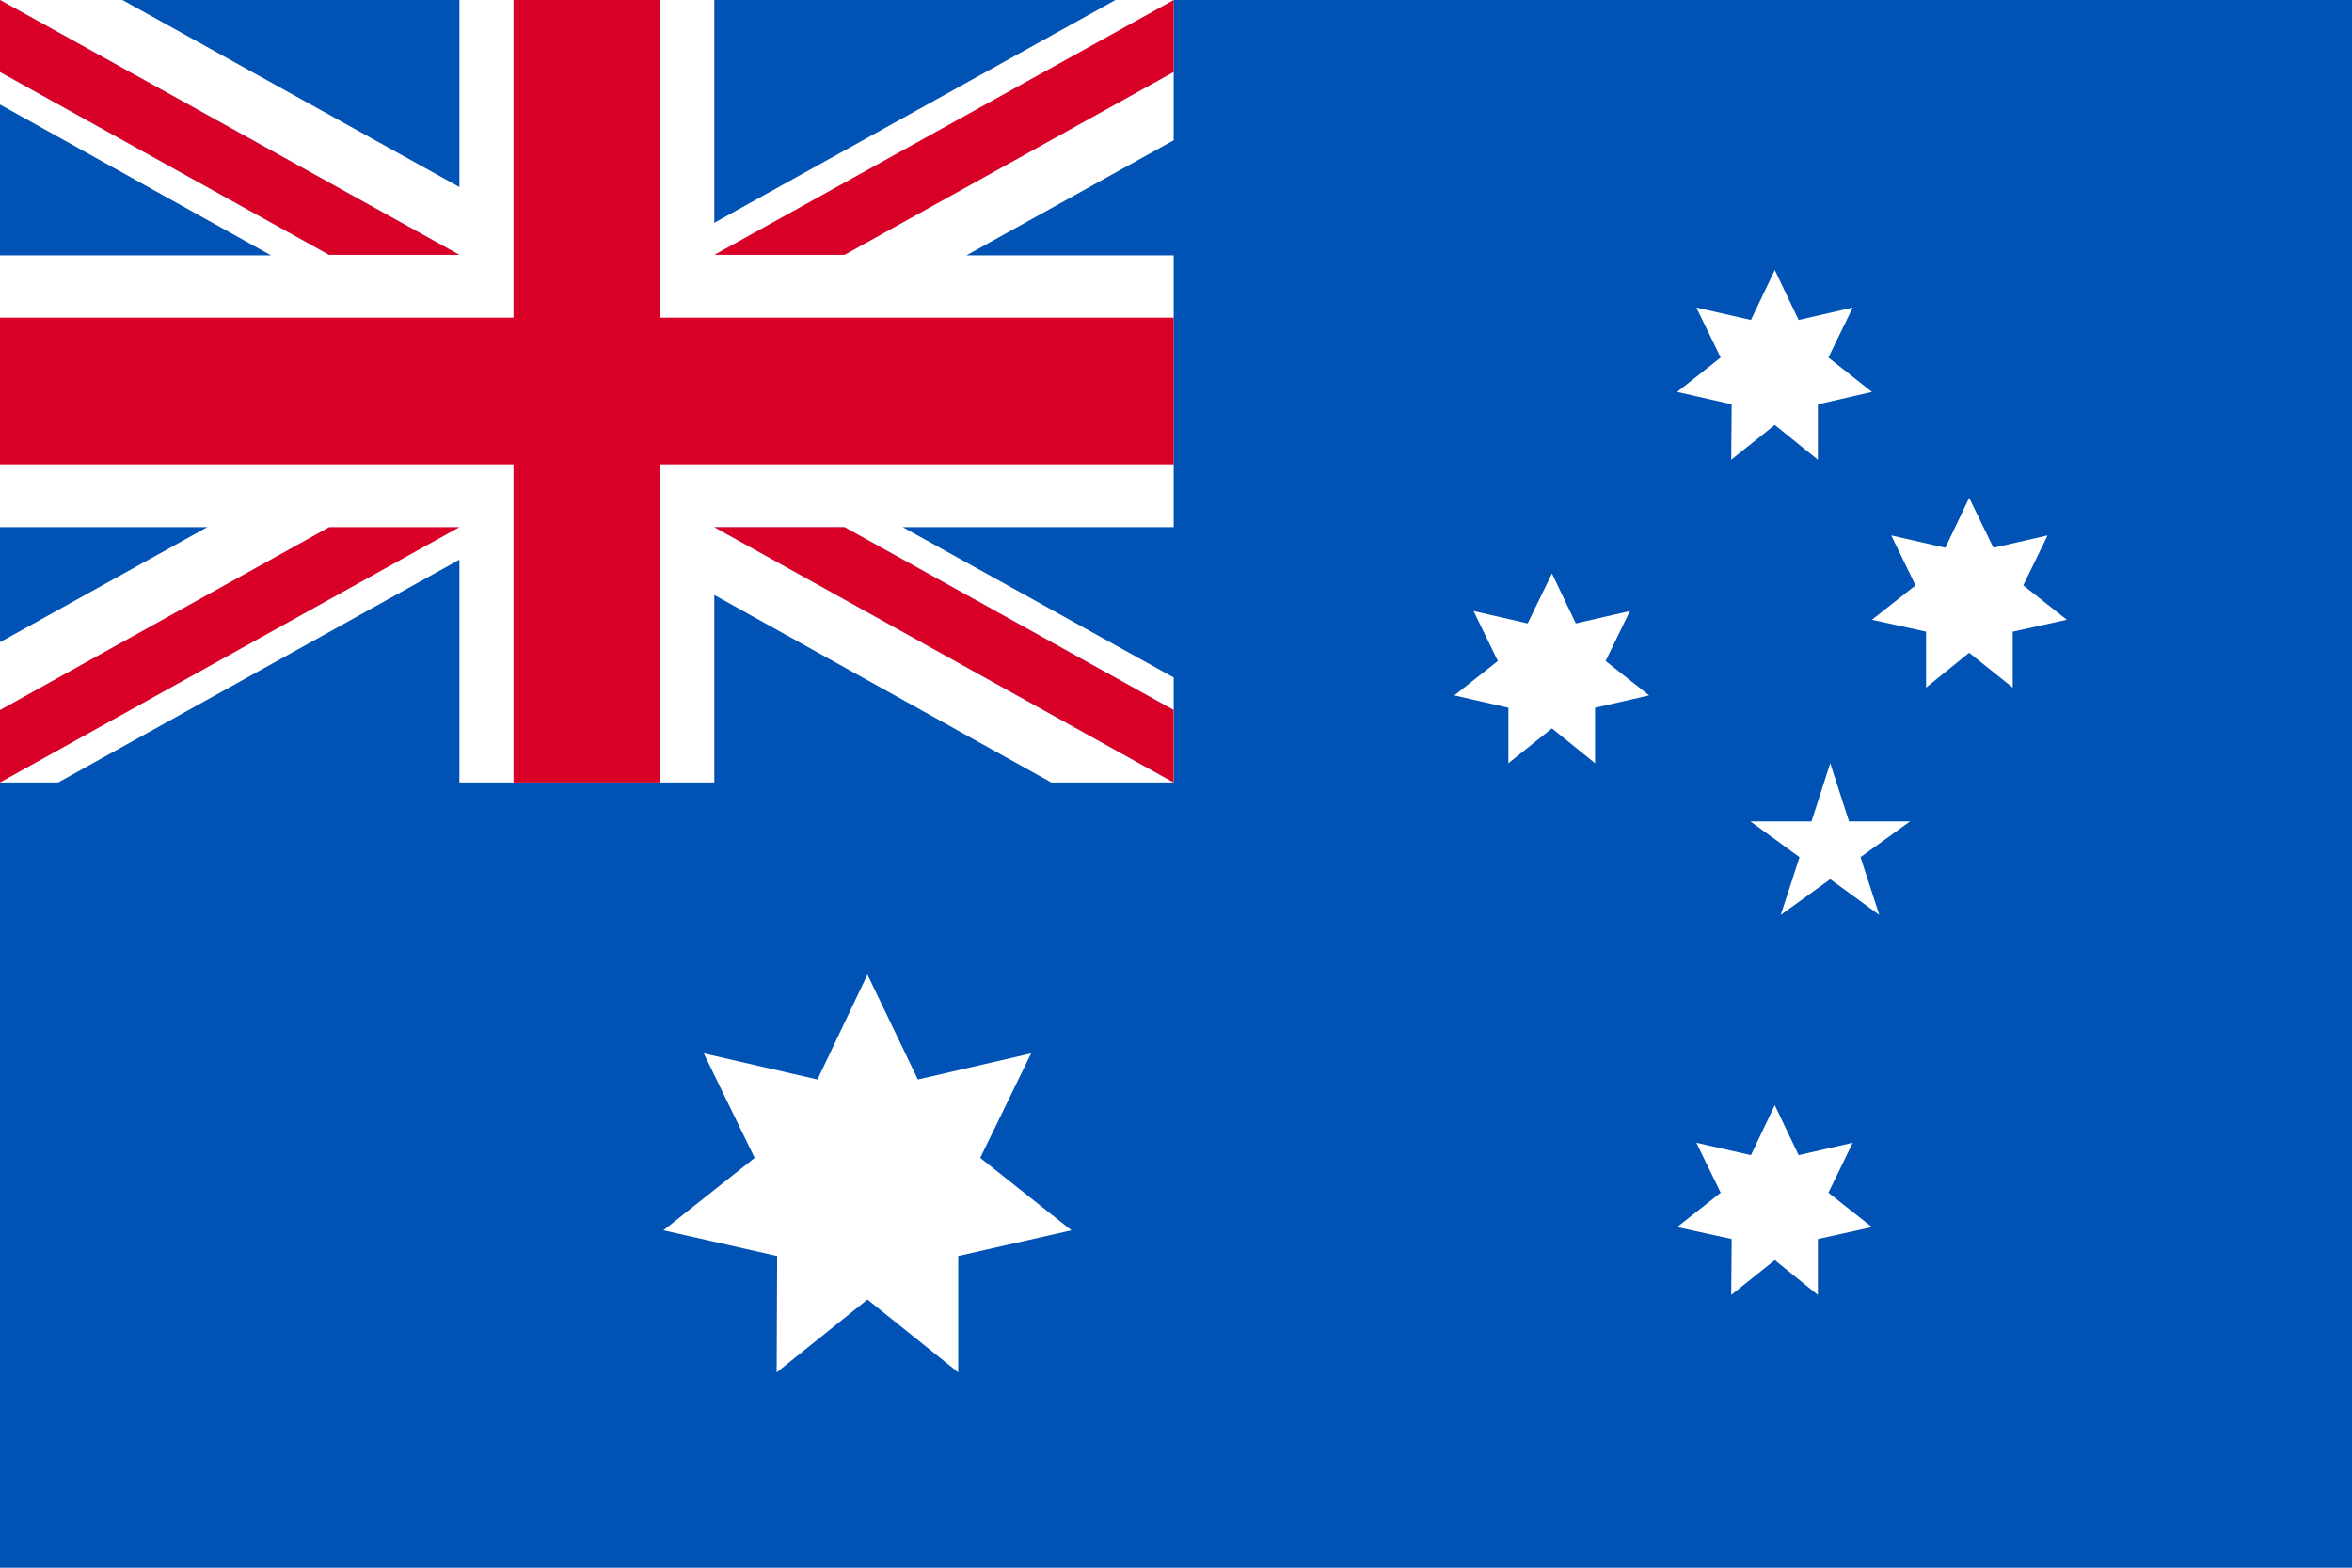
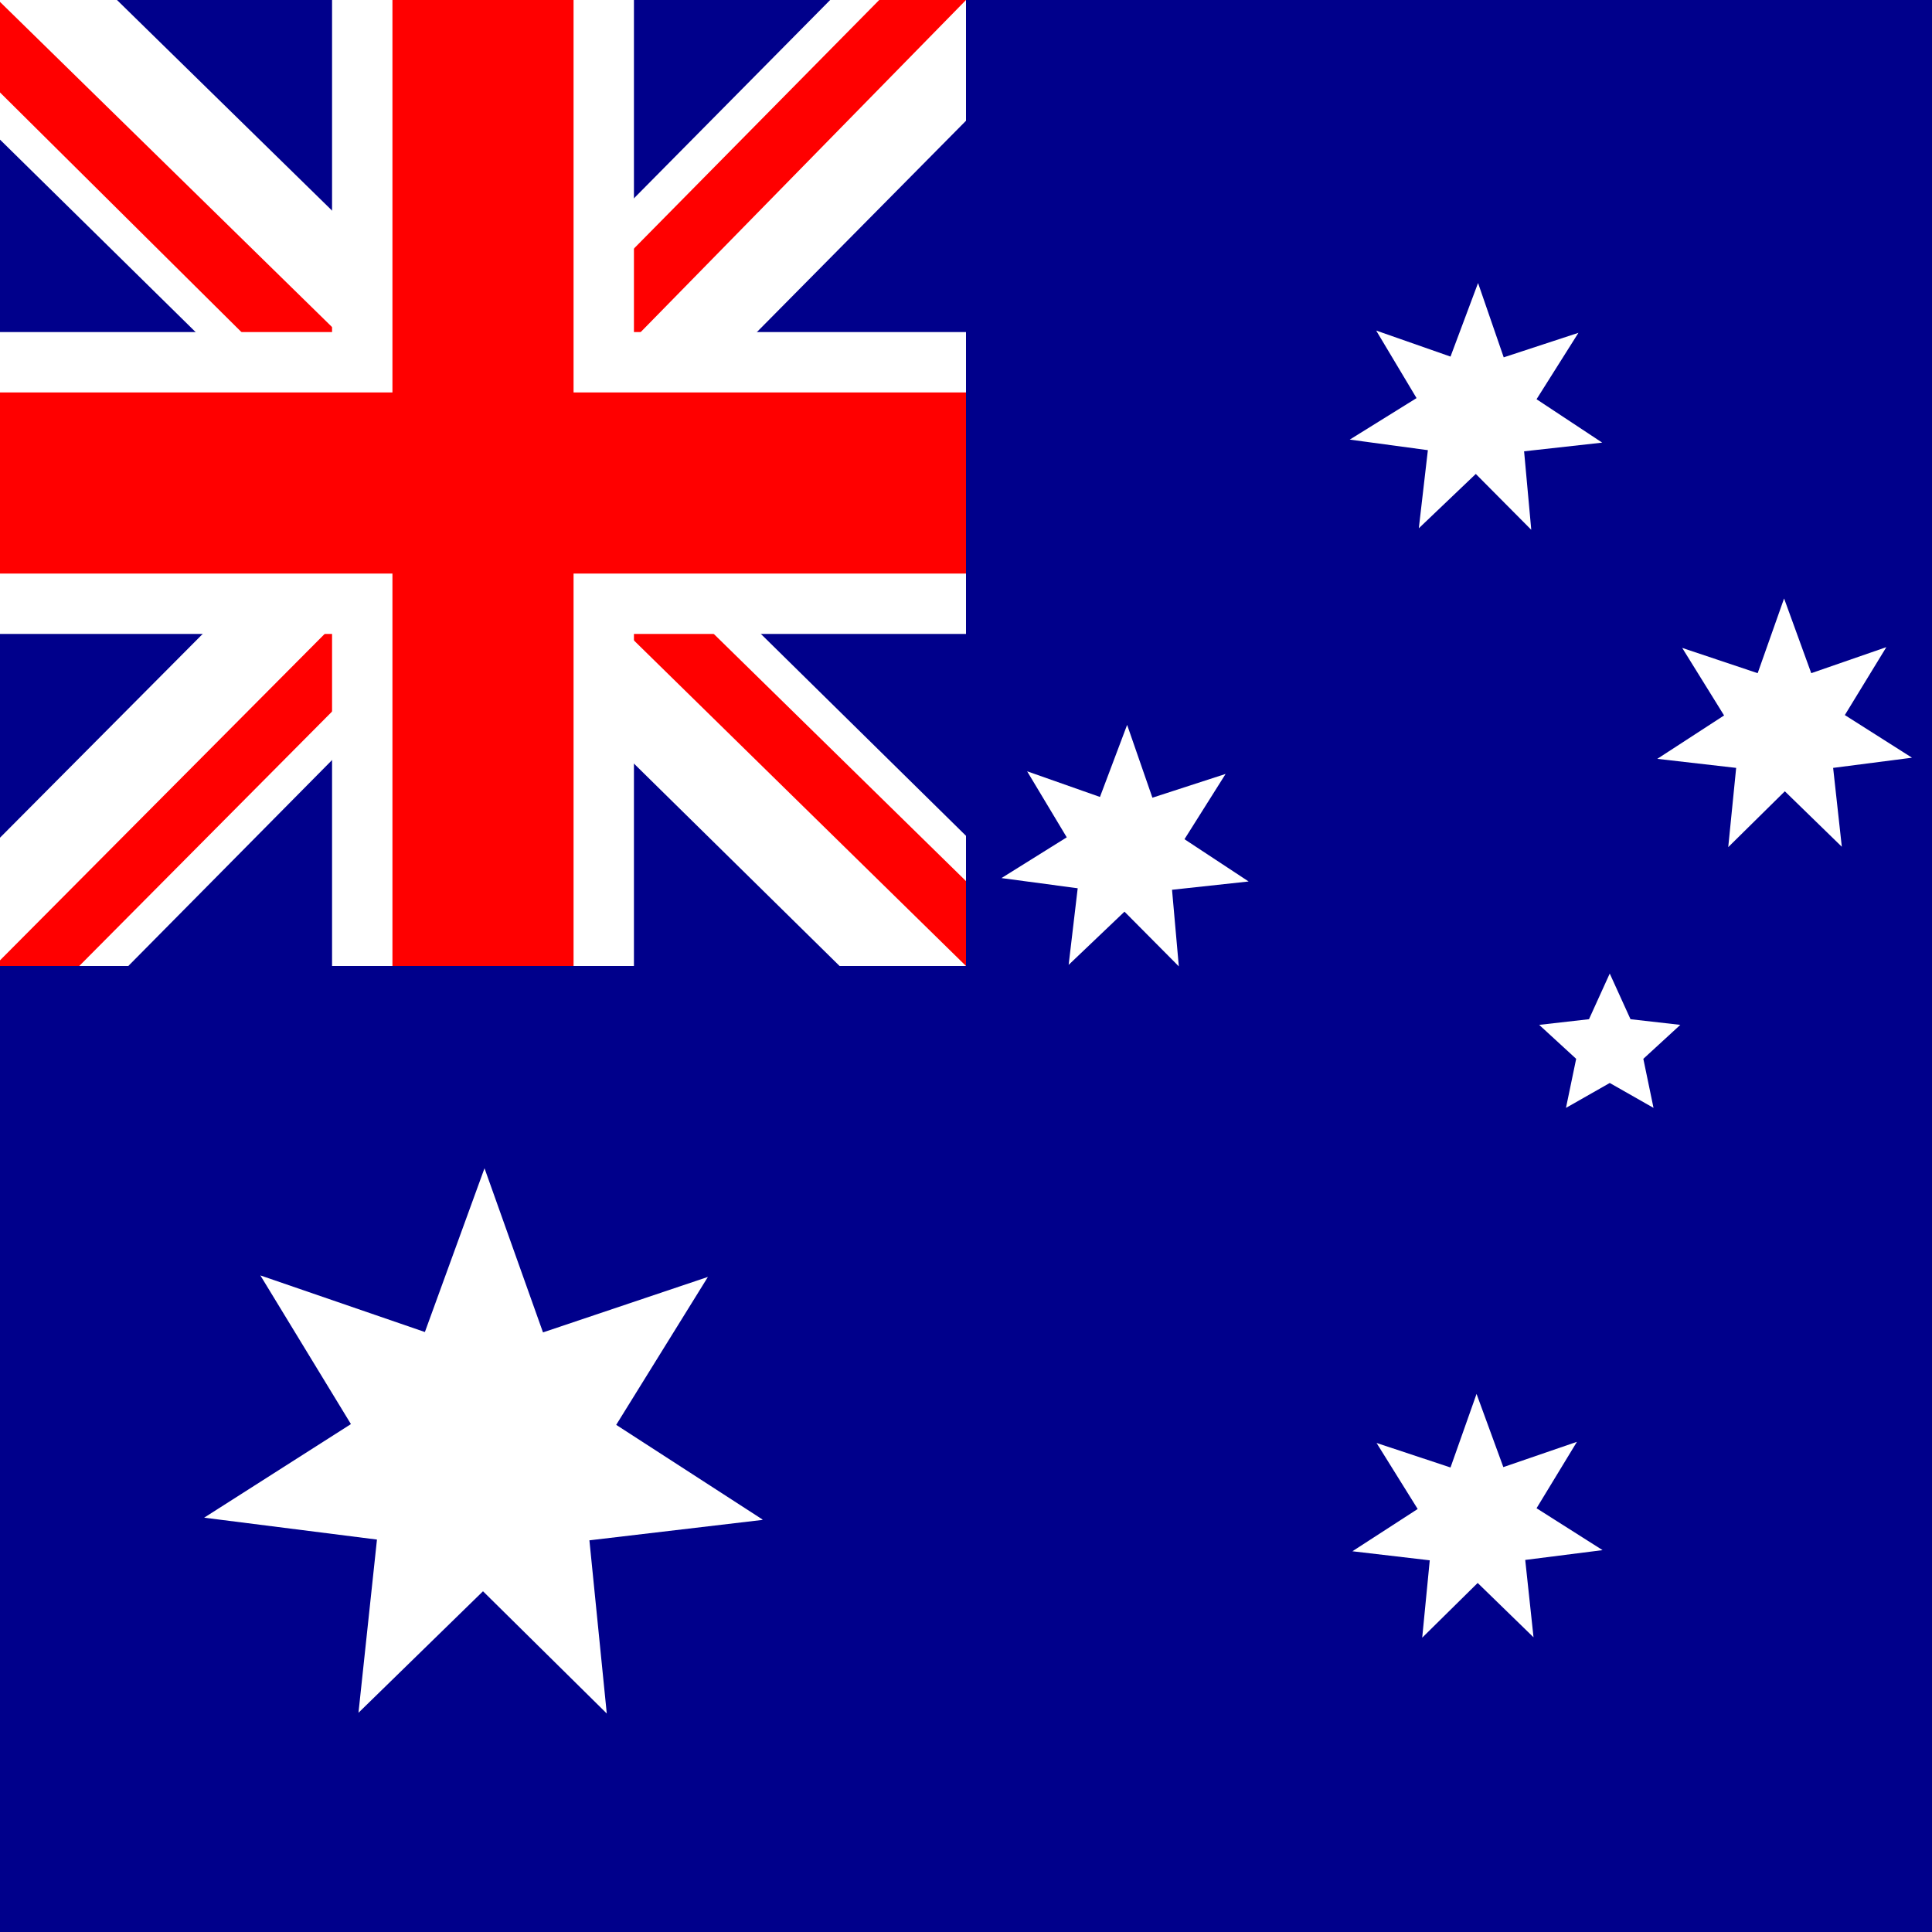
- <svg xmlns="http://www.w3.org/2000/svg" viewBox="0 0 513 342">
-   <rect y="0" fill="#0052B4" width="513" height="342" />
-   <g fill="#FFFFFF">
-     <path d="M223.4,170.7c0.3-0.3,0.5-0.6,0.8-0.9C223.9,170.1,223.7,170.4,223.4,170.7L223.4,170.7z" />
-     <polygon points="189.2,212.6 200.2,235.5 224.9,229.8 213.8,252.6 233.7,268.4 209,274 209,299.4 189.2,283.5   169.4,299.4 169.5,274 144.7,268.4 164.6,252.6 153.5,229.8 178.3,235.5  " />
-     <polygon points="387.1,241.1 392.3,252 404.1,249.3 398.8,260.2 408.3,267.7 396.5,270.3 396.5,282.5 387.1,274.9   377.6,282.5 377.7,270.3 365.8,267.7 375.3,260.2 370,249.3 381.9,252  " />
-     <polygon points="338.5,125.1 343.7,136 355.5,133.3 350.2,144.2 359.7,151.7 347.9,154.4 347.9,166.5 338.5,158.9   329,166.5 329,154.4 317.2,151.7 326.7,144.2 321.4,133.3 333.2,136  " />
-     <polygon points="387.1,58.9 392.3,69.8 404.1,67.1 398.8,78 408.3,85.5 396.5,88.2 396.5,100.3 387.1,92.7   377.6,100.3 377.7,88.2 365.8,85.5 375.3,78 370,67.1 381.9,69.8  " />
-     <polygon points="429.5,108.6 434.8,119.5 446.6,116.8 441.3,127.7 450.8,135.2 439,137.8 439,150 429.5,142.4   420.1,150 420.1,137.8 408.3,135.2 417.8,127.7 412.5,116.8 424.3,119.5  " />
-     <polygon points="399.2,166.5 403.3,179.2 416.6,179.2 405.8,187 409.9,199.6 399.2,191.8 388.4,199.6 392.5,187   381.8,179.2 395.1,179.2  " />
-     <polygon points="256,0 256,30.6 210.8,55.7 256,55.7 256,115 196.9,115 256,147.8 256,170.7 229.3,170.7 155.8,129.8   155.8,170.7 100.2,170.7 100.2,122.1 12.7,170.7 0,170.7 0,140.1 45.2,115 0,115 0,55.7 59.1,55.7 0,22.8 0,0 26.7,0 100.2,40.8   100.2,0 155.8,0 155.8,48.6 243.3,0  " />
-   </g>
-   <polygon fill="#D80027" points="144,0 112,0 112,69.3 0,69.3 0,101.3 112,101.3 112,170.7 144,170.7 144,101.3 256,101.3 256,69.3  144,69.3 " />
-   <polygon fill="#0052B4" points="155.8,115 256,170.7 256,154.9 184.2,115 " />
-   <polygon fill="#FFFFFF" points="155.8,115 256,170.7 256,154.9 184.2,115 " />
-   <g fill="#D80027">
-     <polygon points="155.8,115 256,170.7 256,154.9 184.2,115  " />
-     <polygon points="71.8,115 0,154.9 0,170.7 0,170.7 100.2,115  " />
-   </g>
-   <polygon fill="#0052B4" points="100.2,55.6 0,0 0,15.7 71.8,55.6 " />
-   <polygon fill="#FFFFFF" points="100.2,55.6 0,0 0,15.7 71.8,55.6 " />
-   <g fill="#D80027">
-     <polygon points="100.2,55.6 0,0 0,15.7 71.8,55.6  " />
-     <polygon points="184.2,55.6 256,15.7 256,0 256,0 155.8,55.6  " />
-   </g>
+ <svg xmlns="http://www.w3.org/2000/svg" id="flag-icons-hm" viewBox="0 0 512 512">
+   <path fill="#00008B" d="M0 0h512v512H0z" />
+   <path fill="#fff" d="M256 0v32l-95 96 95 93.5V256h-33.5L127 162l-93 94H0v-34l93-93.5L0 37V0h31l96 94 93-94z" />
+   <path fill="red" d="m92 162 5.5 17L21 256H0v-1.5zm62-6 27 4 75 73.5V256zM256 0l-96 98-2-22 75-76zM0 .5 96.5 95 67 91 0 24.5z" />
+   <path fill="#fff" d="M88 0v256h80V0zM0 88v80h256V88z" />
+   <path fill="red" d="M0 104v48h256v-48zM104 0v256h48V0z" />
+   <path fill="#fff" d="m202 402.8-45.8 5.4 4.6 45.9-32.8-32.4-33 32.2 4.9-45.9-45.8-5.8L93 377.4 69 338l43.6 15 15.8-43.4 15.5 43.5 43.7-14.7-24.3 39.2 38.8 25.1Zm222.7 8-20.5 2.6 2.2 20.5-14.8-14.4-14.7 14.5 2-20.5-20.5-2.4 17.3-11.2-10.9-17.5 19.6 6.5 6.9-19.5 7.1 19.4 19.5-6.7-10.7 17.6zM415 293.6l2.7-13-9.8-9 13.2-1.5 5.5-12.1 5.5 12.1 13.2 1.5-9.8 9 2.7 13-11.6-6.6zm-84.1-60-20.3 2.2 1.8 20.3-14.4-14.5-14.8 14.1 2.4-20.3-20.2-2.7 17.3-10.8-10.5-17.5 19.3 6.8 7.2-19.1 6.7 19.3 19.4-6.3-10.9 17.3zm175.8-32.8-20.9 2.7 2.3 20.9-15.1-14.7-15 14.8 2.1-21-20.9-2.4 17.7-11.5-11.1-17.9 20 6.7 7-19.8 7.2 19.8 19.9-6.9-11 18zm-82.1-83.5-20.7 2.3 1.9 20.8-14.7-14.8L376 140l2.4-20.7-20.7-2.8 17.7-11-10.7-17.9 19.7 6.9 7.3-19.5 6.8 19.7 19.8-6.5-11.1 17.6z" />
</svg>
